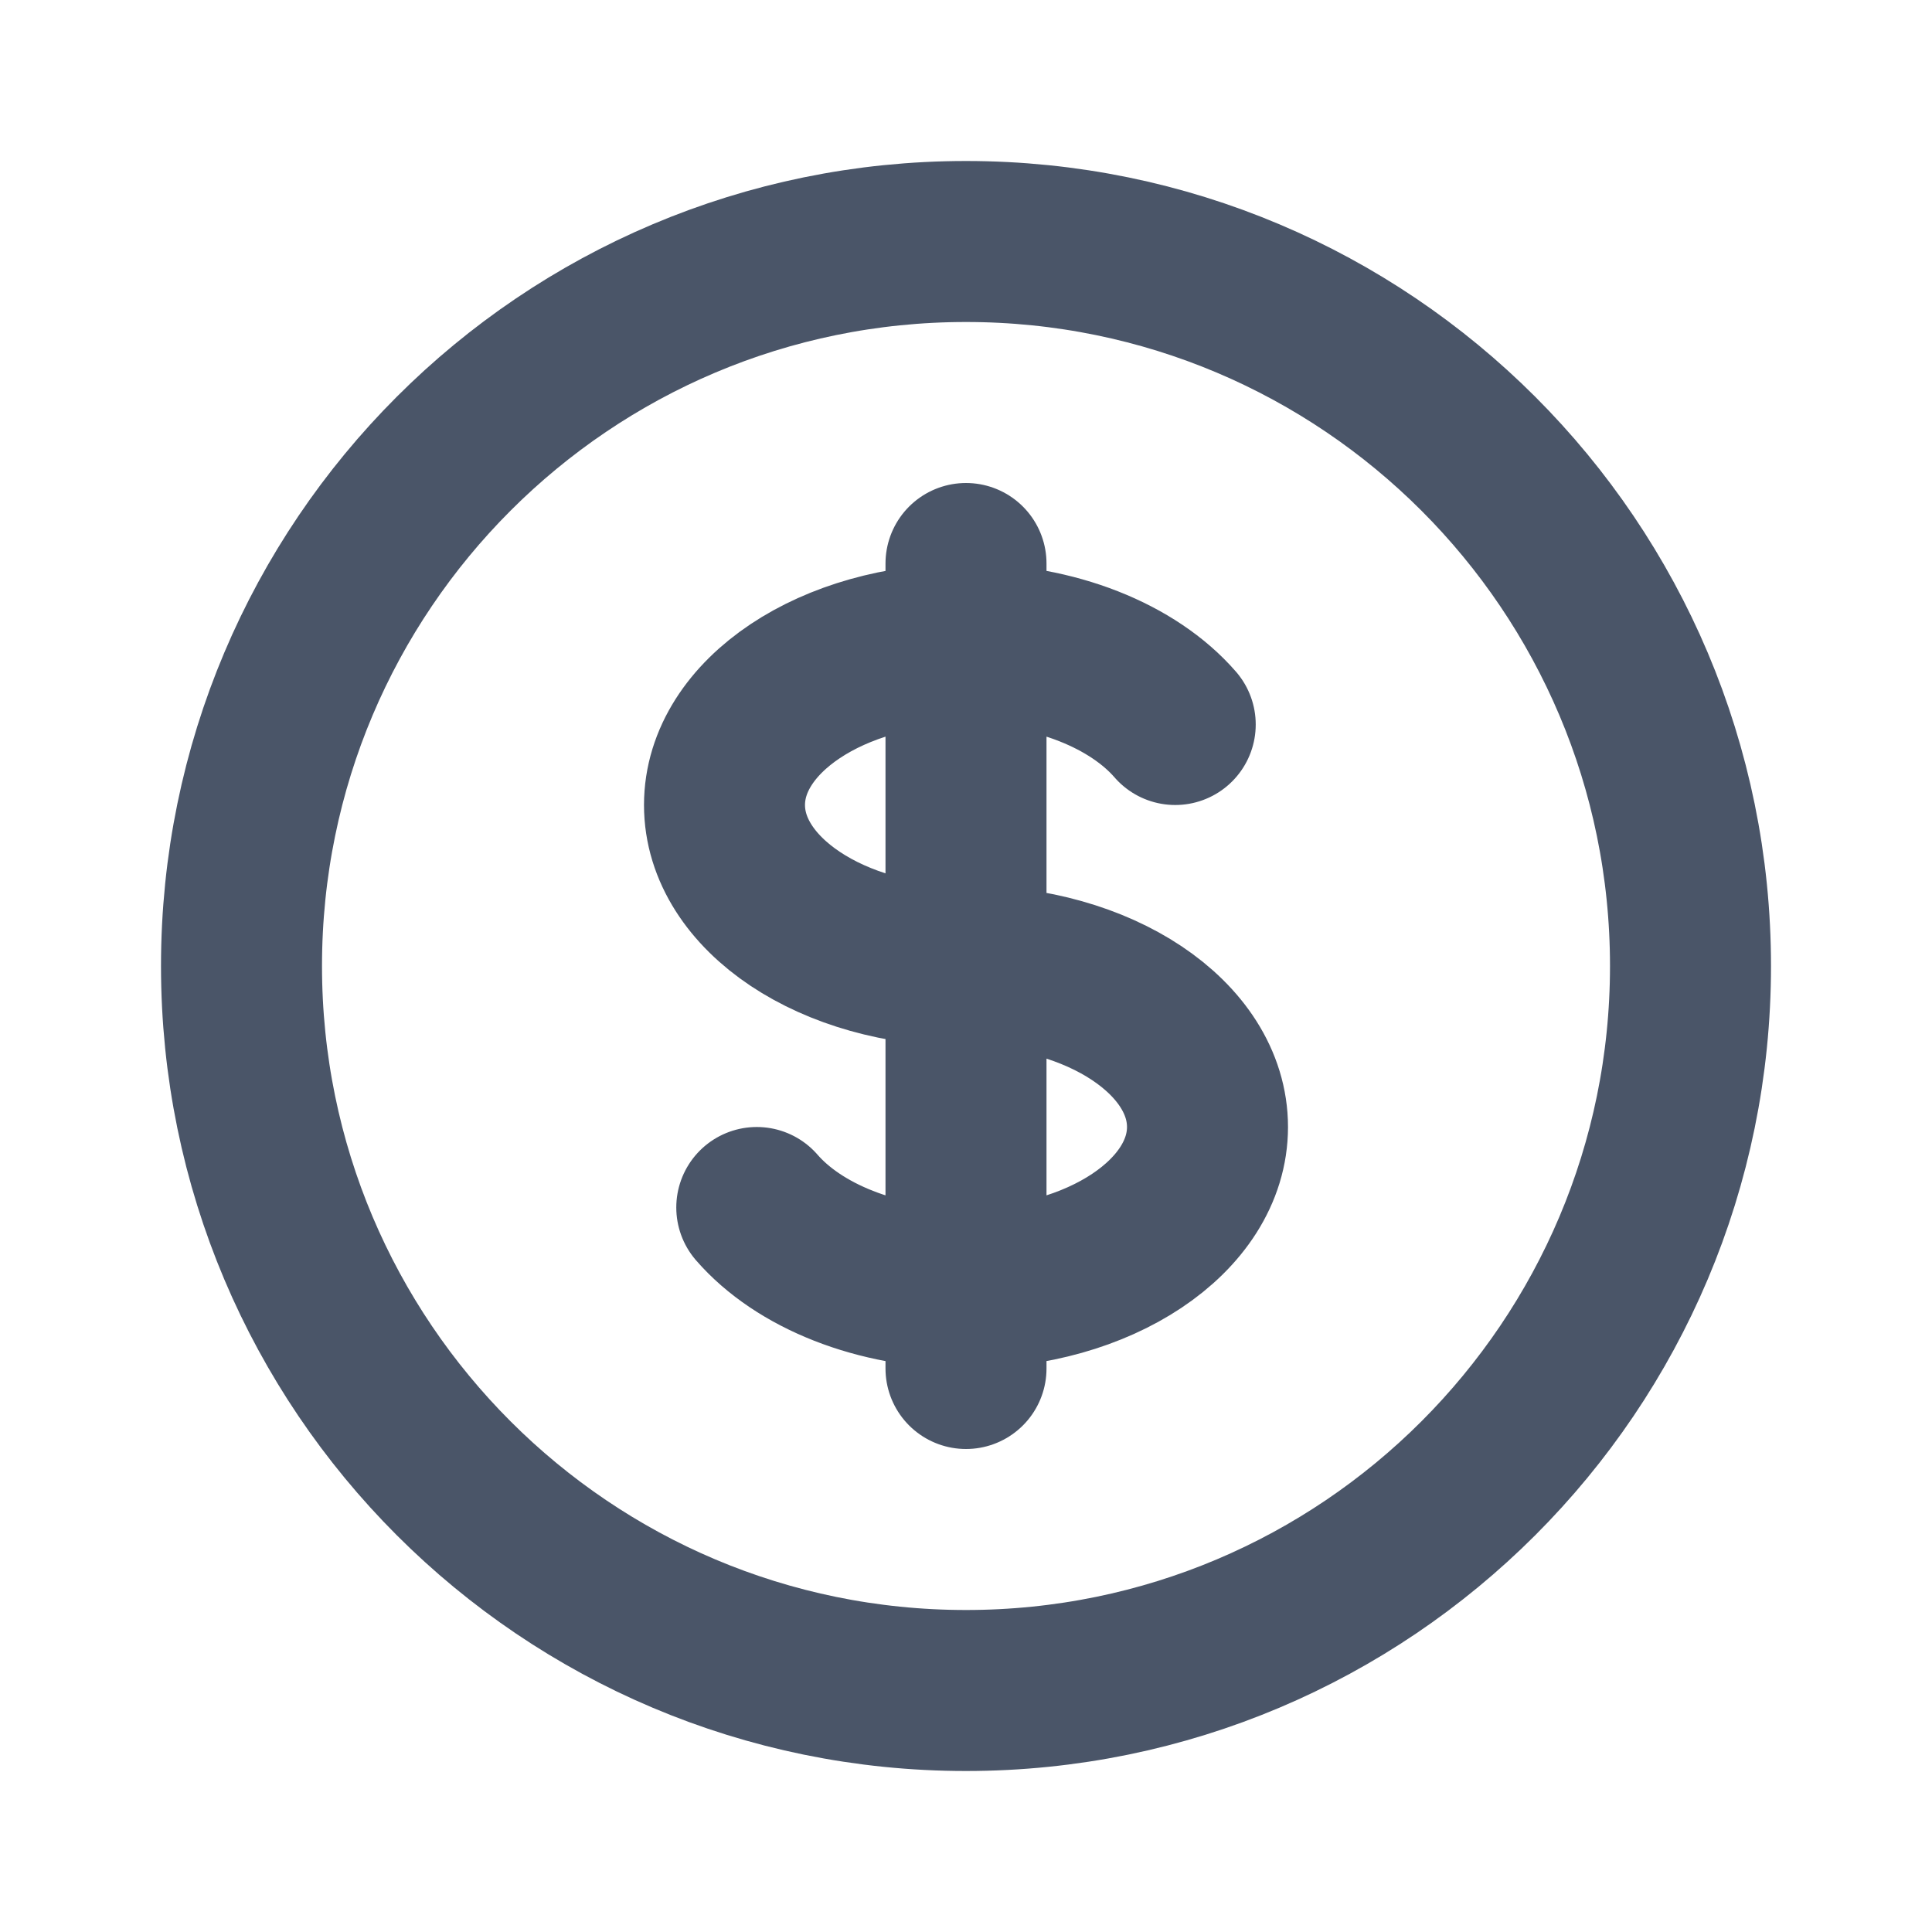
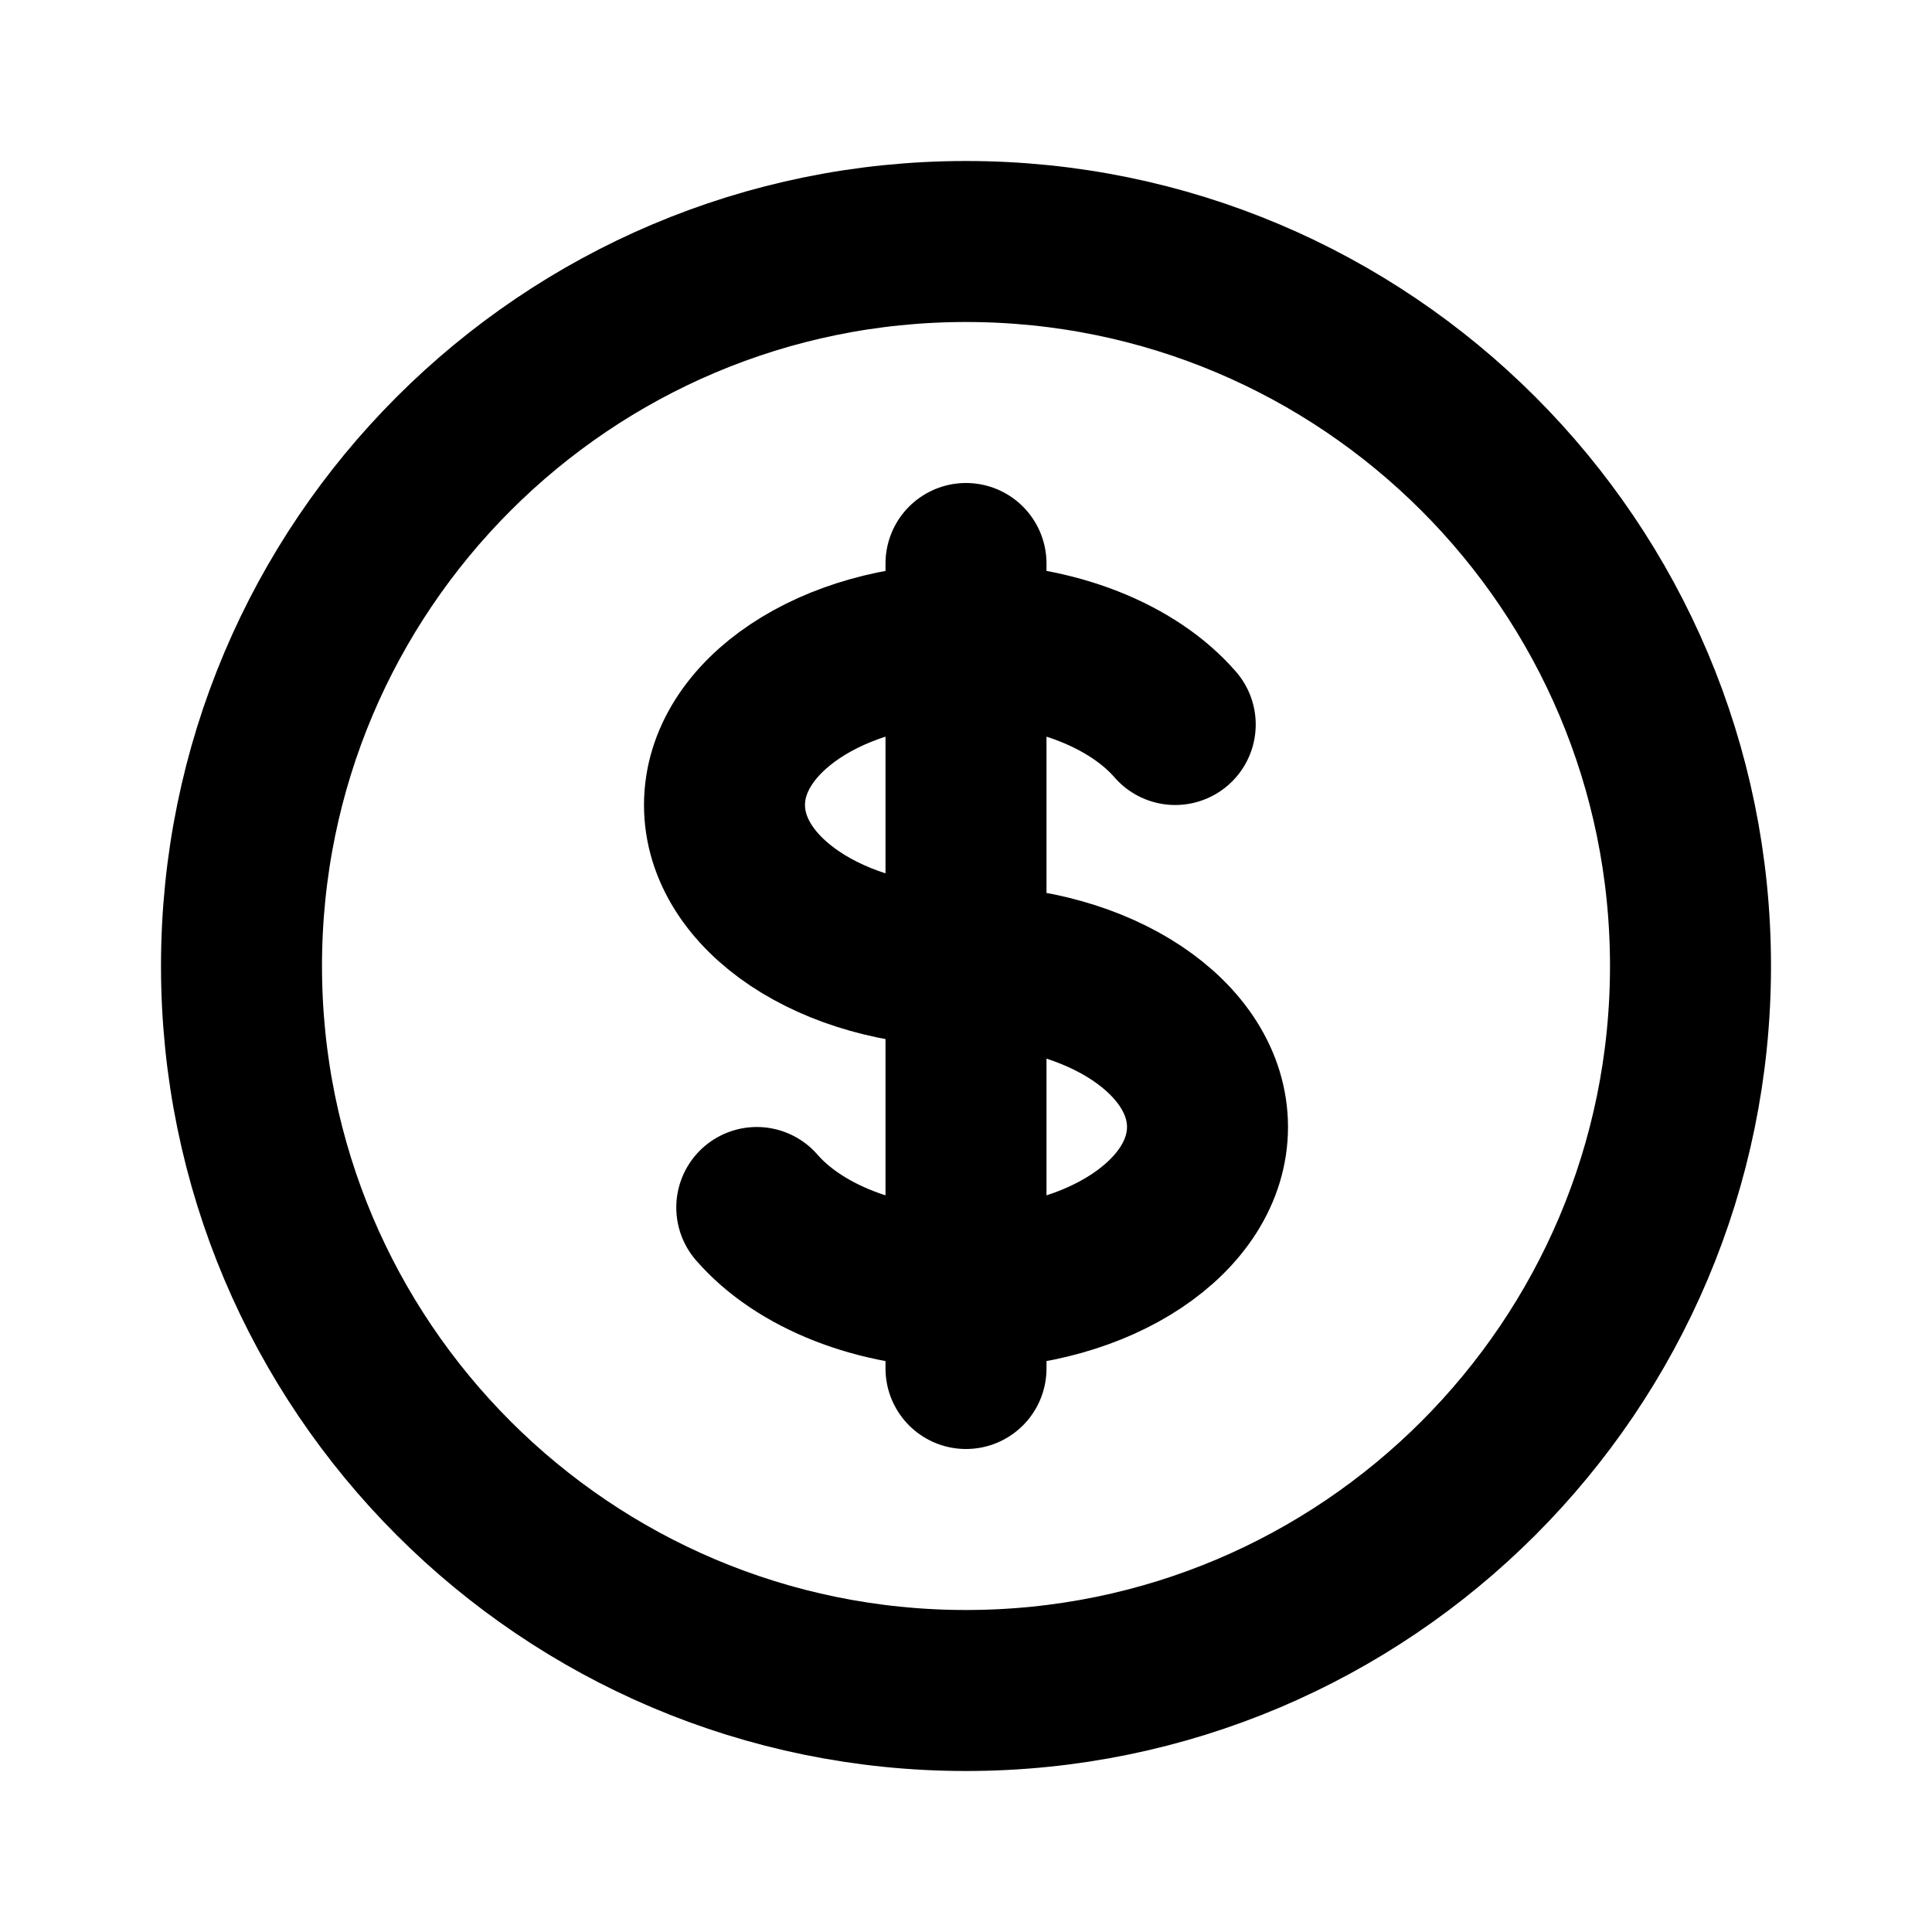
- <svg xmlns="http://www.w3.org/2000/svg" width="24" height="24" viewBox="0 0 24 24" fill="none">
-   <path d="M12 8C10.343 8 9 8.895 9 10C9 11.105 10.343 12 12 12C13.657 12 15 12.895 15 14C15 15.105 13.657 16 12 16M12 8C13.11 8 14.08 8.402 14.599 9M12 8V7M12 8L12 16M12 16L12 17M12 16C10.89 16 9.92 15.598 9.401 15M21 12C21 16.971 16.971 21 12 21C7.029 21 3 16.971 3 12C3 7.029 7.029 3 12 3C16.971 3 21 7.029 21 12Z" stroke="#4A5568" stroke-width="2" stroke-linecap="round" stroke-linejoin="round" />
+ <svg xmlns="http://www.w3.org/2000/svg" fill="none" viewBox="0 0 24 24" stroke="currentColor">
+   <path stroke-linecap="round" stroke-linejoin="round" stroke-width="2" d="M12 8c-1.657 0-3 .895-3 2s1.343 2 3 2 3 .895 3 2-1.343 2-3 2m0-8c1.11 0 2.08.402 2.599 1M12 8V7m0 1v8m0 0v1m0-1c-1.11 0-2.08-.402-2.599-1M21 12a9 9 0 11-18 0 9 9 0 0118 0z" />
</svg>
